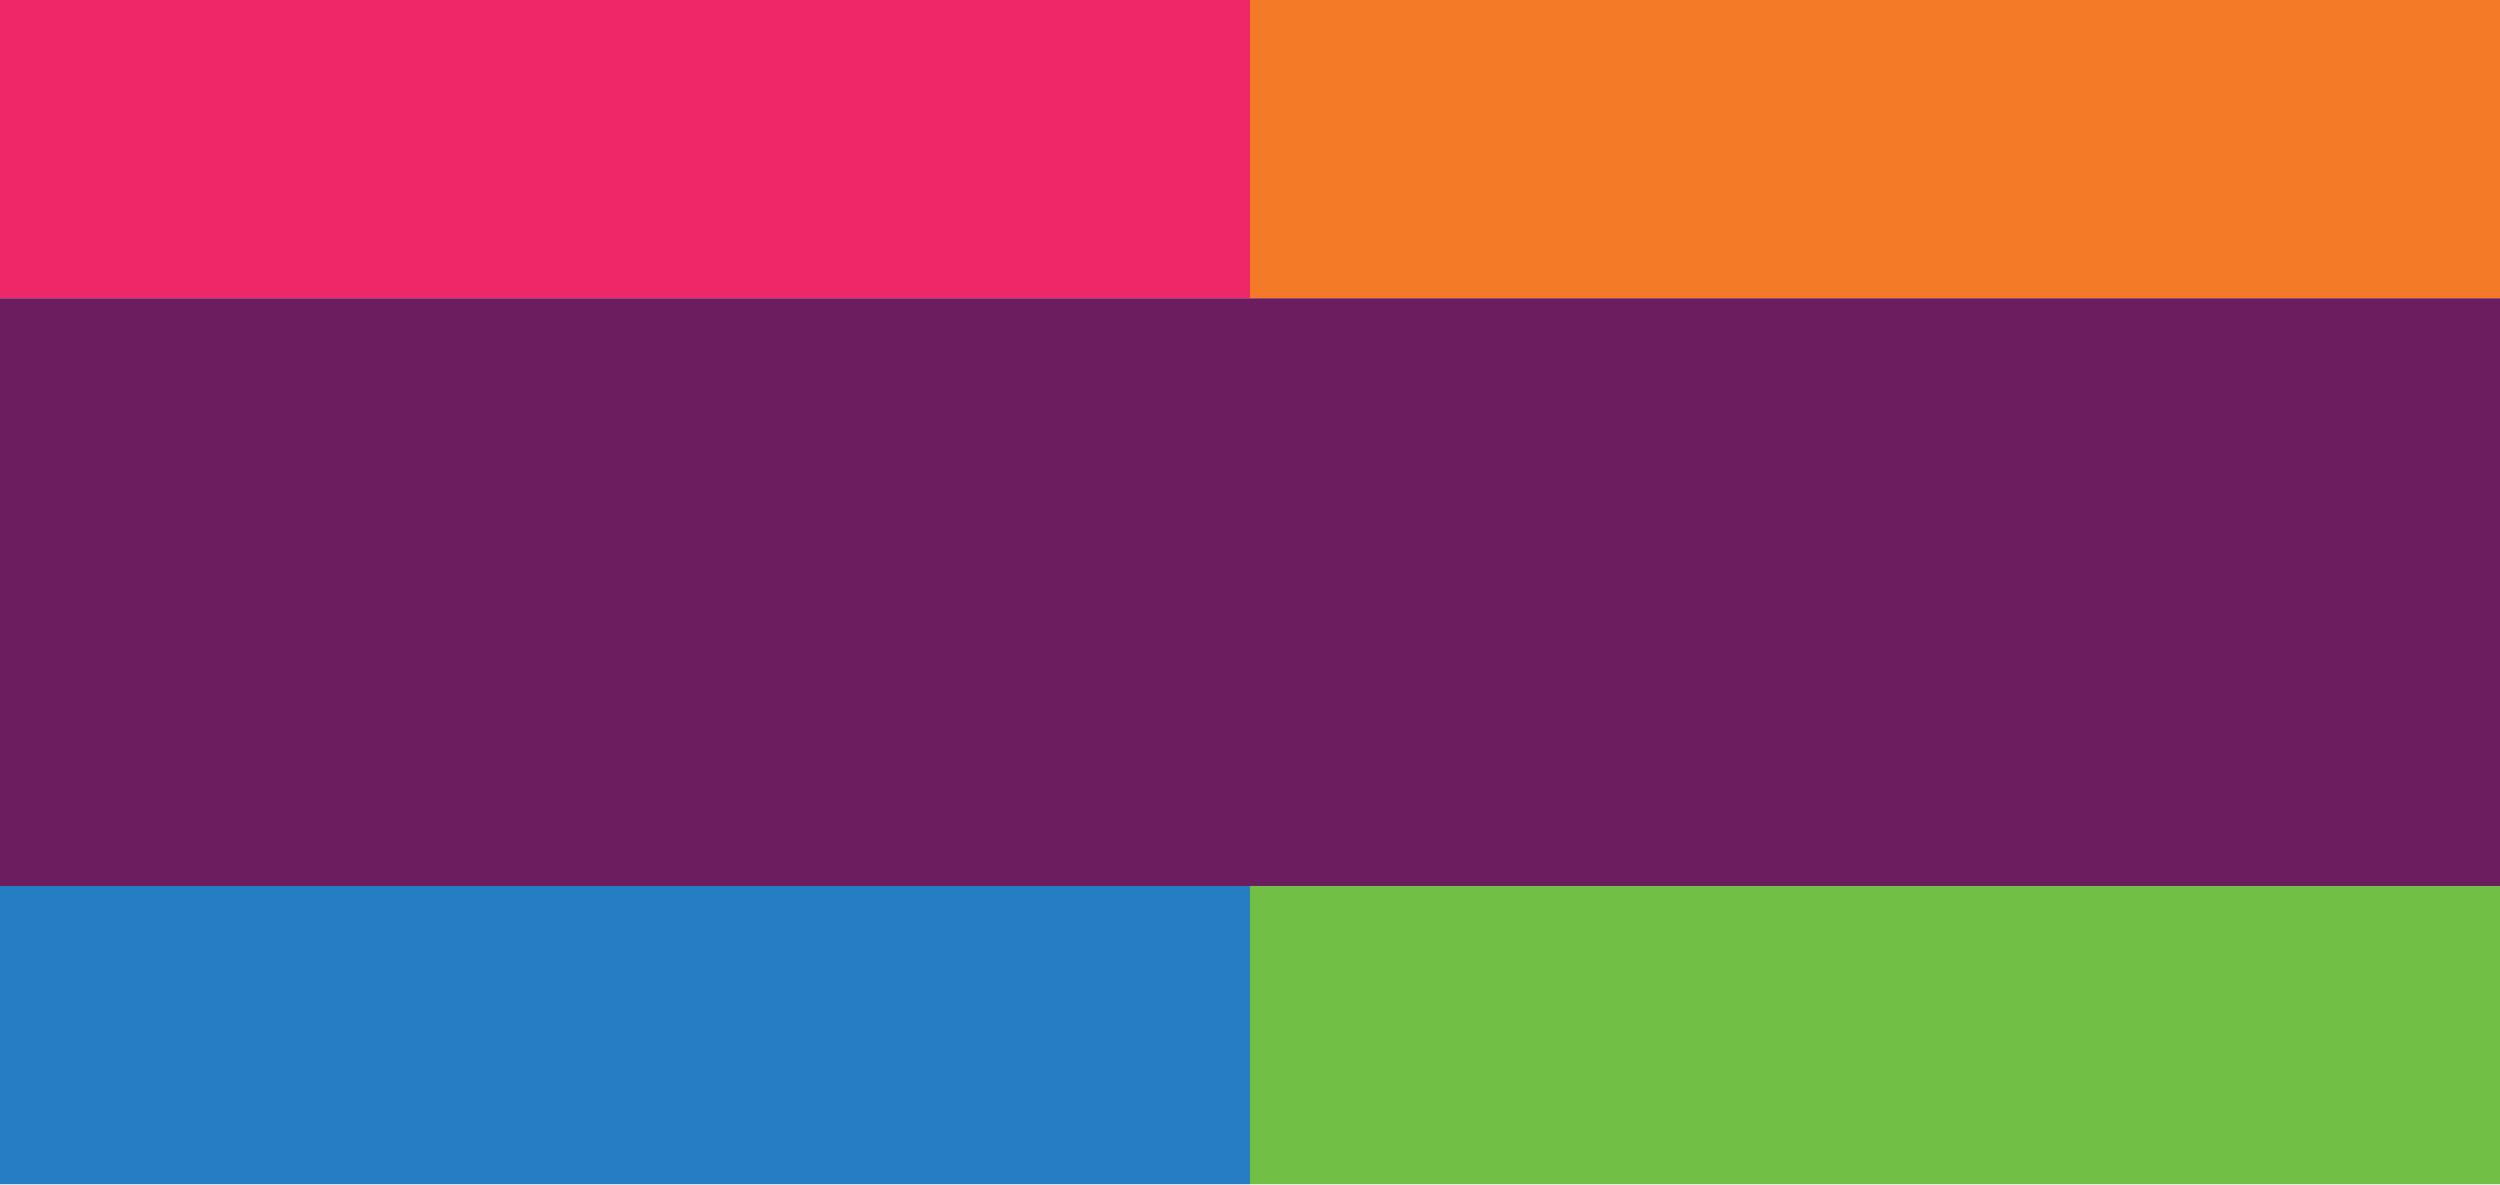
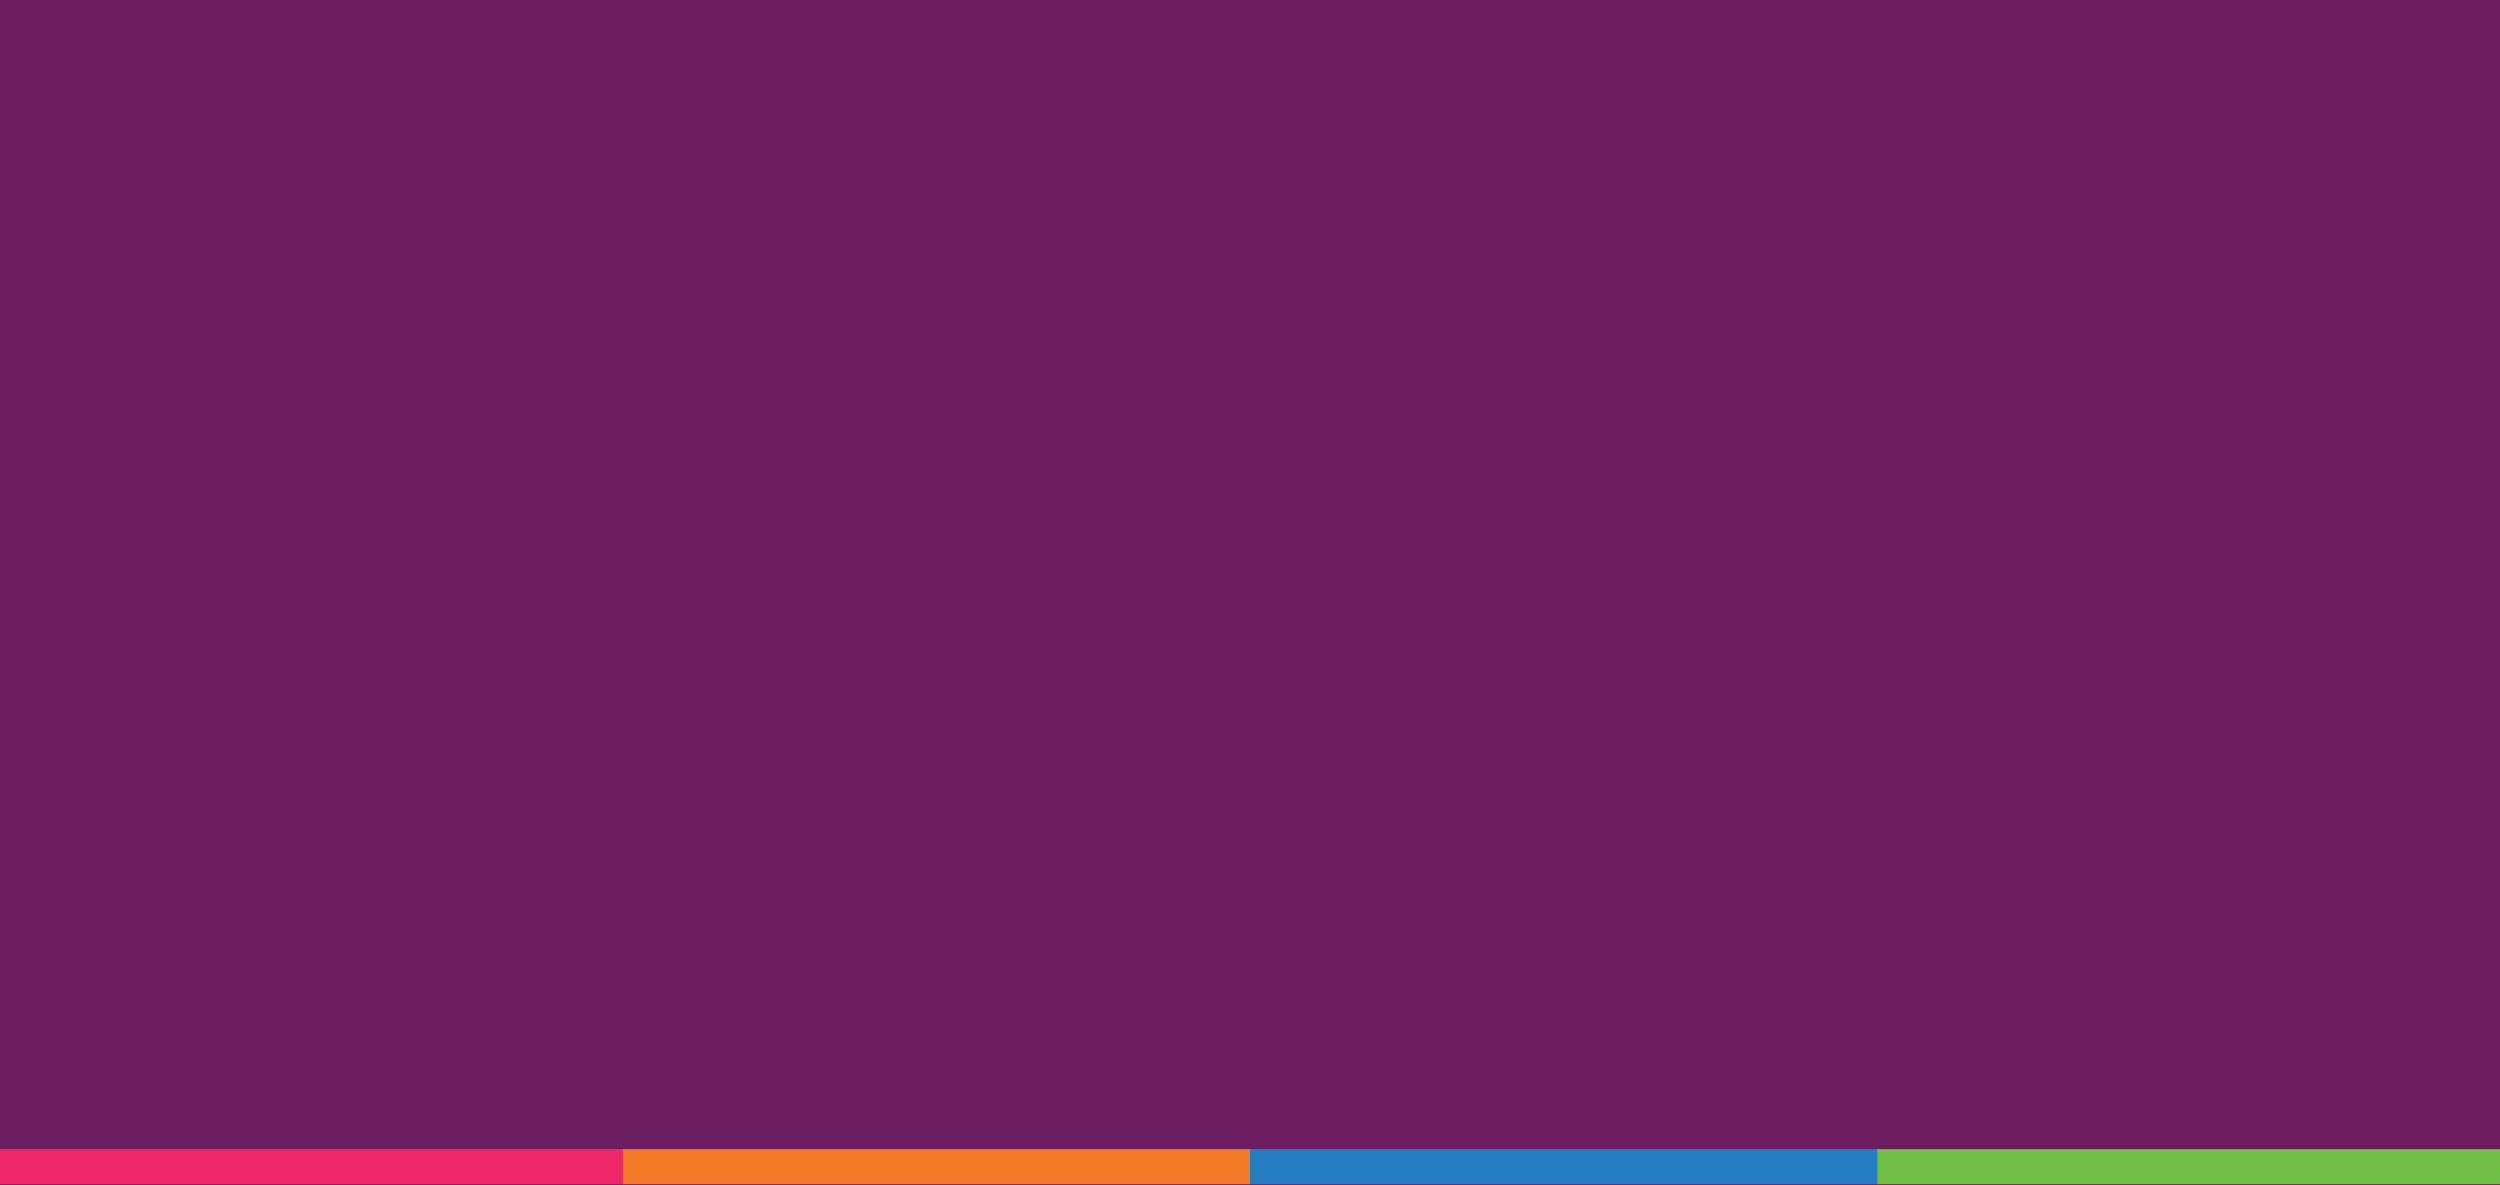
<svg xmlns="http://www.w3.org/2000/svg" width="570" height="270">
-   <rect width="285" height="68" style="fill:rgb(238,39,104);" />
-   <rect x="285" width="285" height="68" style="fill:rgb(244,122,39);" />
-   <rect y="68" width="570" height="162" style="fill:rgb(108,29,95);" />
-   <rect y="202" width="285" height="68" style="fill:rgb(37,125,194);" />
-   <rect y="202" x="285" width="285" height="68" style="fill:rgb(113,191,68);" />
+   <rect y="0" x="0" width="570" height="290" style="fill:rgb(108,29,95);" />
+   <rect y="262" x="0" width="142" height="8" style="fill:rgb(238,39,104);" />
+   <rect y="262" x="142" width="143" height="8" style="fill:rgb(244,122,39);" />
+   <rect y="262" x="285" width="143" height="8" style="fill:rgb(37,125,194);" />
+   <rect y="262" x="428" width="142" height="8" style="fill:rgb(113,191,68);" />
</svg>
